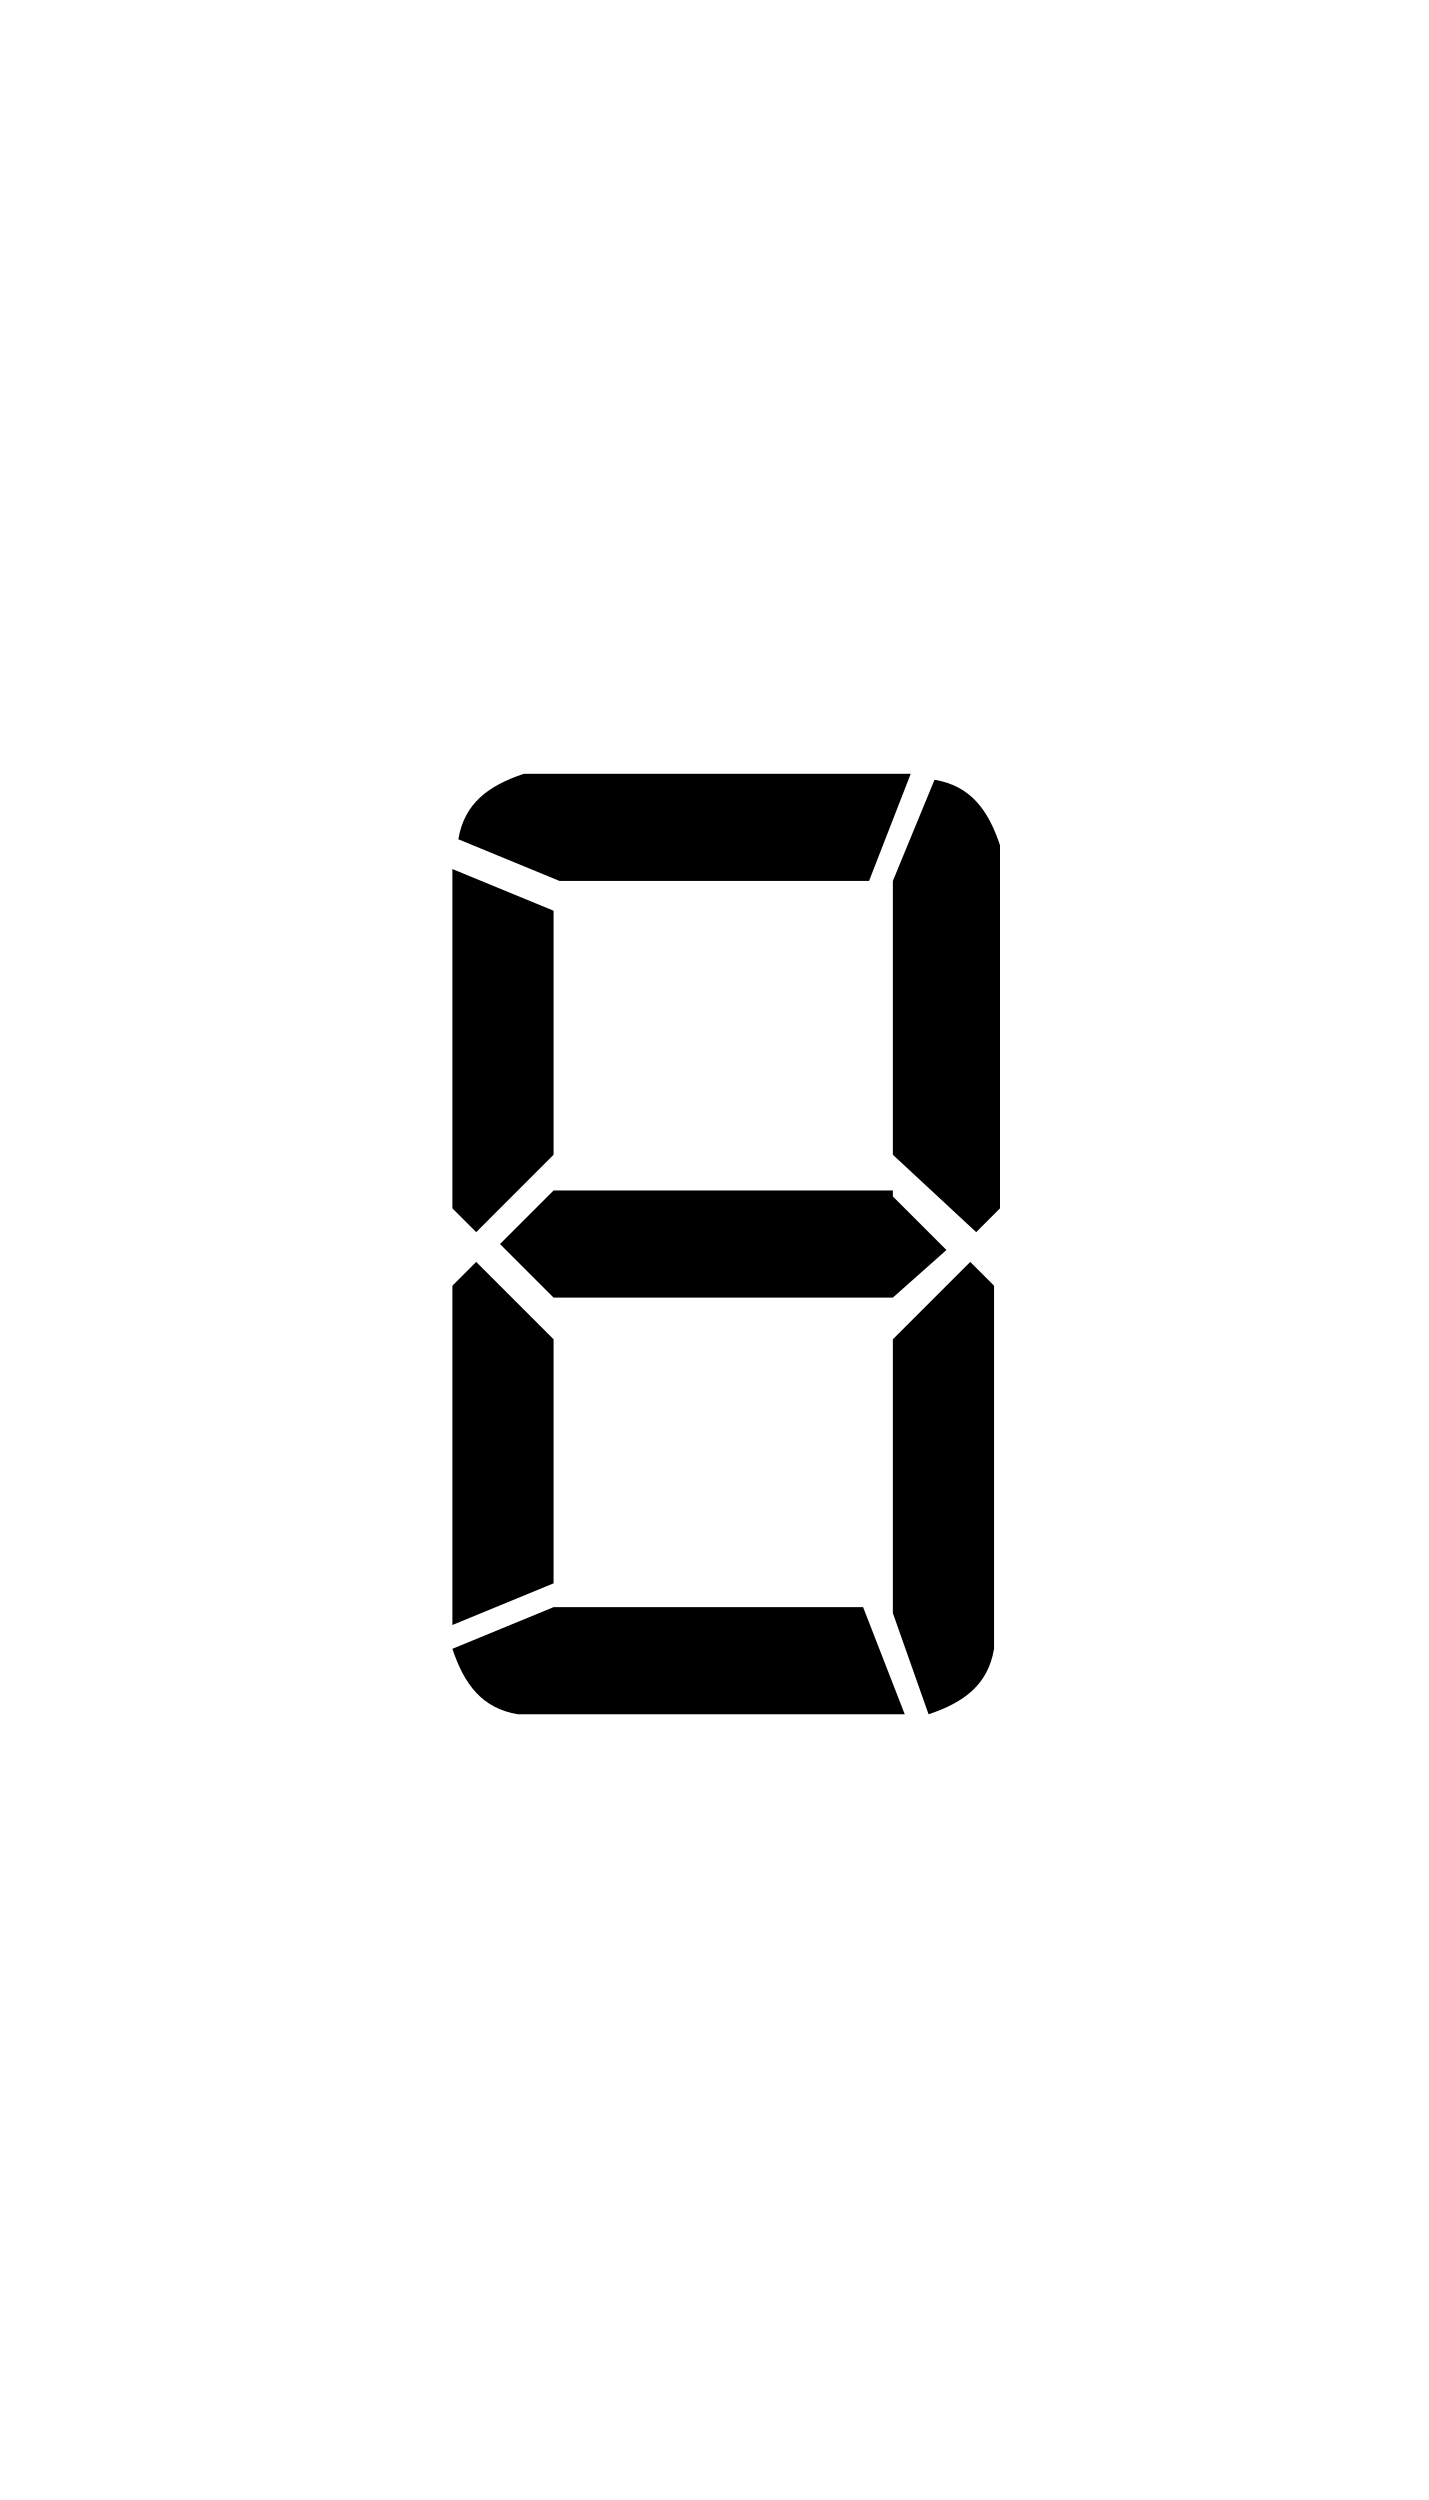
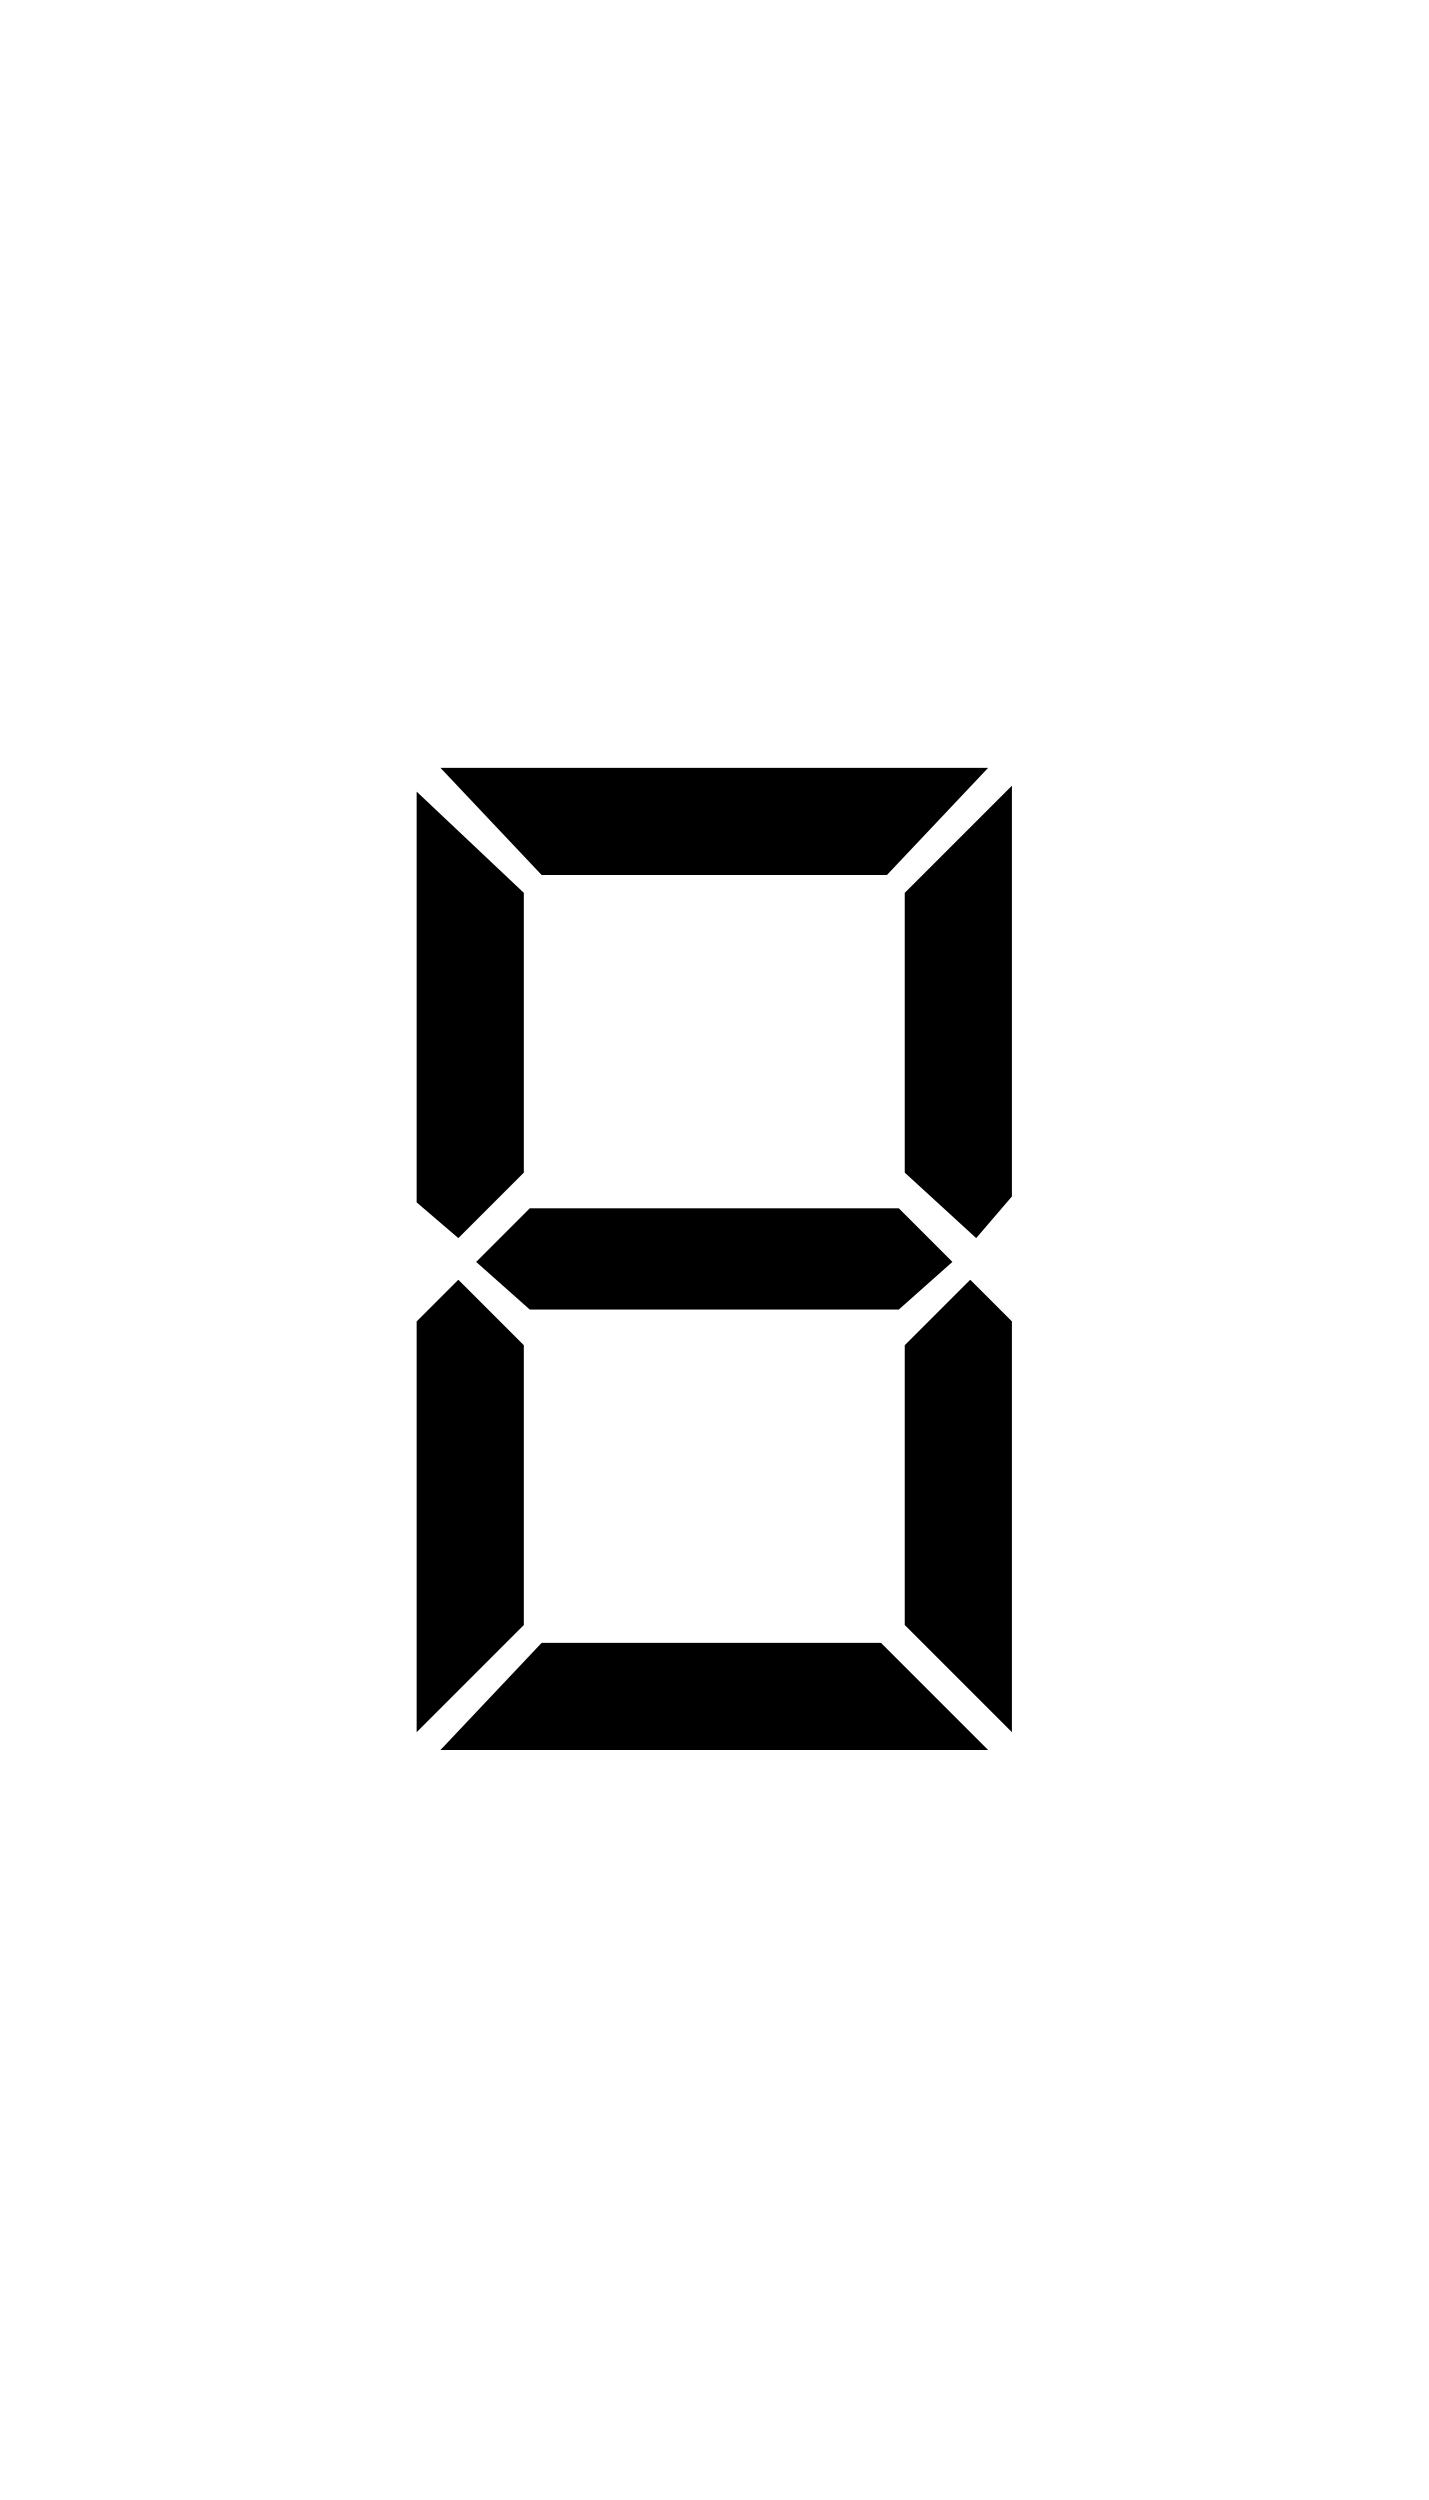
- <svg xmlns="http://www.w3.org/2000/svg" version="1.1" id="d8_1_" x="0px" y="0px" viewBox="0 0 24 42" enable-background="new 0 0 24 42" xml:space="preserve">
+ <svg xmlns="http://www.w3.org/2000/svg" version="1.1" id="Layer_1" x="0px" y="0px" viewBox="0 0 24 42" style="enable-background:new 0 0 24 42;" xml:space="preserve">
+   <style type="text/css">
+ 	.st0{opacity:0.1;enable-background:new    ;}
+ 	.st1{enable-background:new    ;}
+ </style>
  <g id="d8">
-     <path d="M9.3,15.3v4.1L8,20.7l-0.4-0.4v-5.7L9.3,15.3z M7.6,27.3v-5.7L8,21.2l1.3,1.3v4.1L7.6,27.3z M15.2,28.8H8.7   c-0.6-0.1-0.9-0.5-1.1-1.1L9.3,27h5.2L15.2,28.8z M14.6,14.8H9.4l-1.7-0.7c0.1-0.6,0.5-0.9,1.1-1.1h6.5L14.6,14.8z M15,20.1   l0.9,0.9L15,21.8H9.3l-0.9-0.9L9.3,20H15V20.1z M15,19.4v-4.6l0.7-1.7c0.6,0.1,0.9,0.5,1.1,1.1v6.1l-0.4,0.4L15,19.4z M16.3,21.2   l0.4,0.4v6.1c-0.1,0.6-0.5,0.9-1.1,1.1L15,27.1v-4.6L16.3,21.2z" />
+     <g class="st0">
+       <path d="M7,20.2v-6.9L8.8,15v4.7l-1.1,1.1L7,20.2z M8.8,22.6v4.7L7,29.1v-6.9l0.7-0.7L8.8,22.6z M16.6,12.9l-1.7,1.8H9.1l-1.7-1.8    H16.6z M16.6,29.4H7.4l1.7-1.8h5.7L16.6,29.4z M15.1,20.3l0.9,0.9L15.1,22H8.9L8,21.2l0.9-0.9C8.9,20.3,15.1,20.3,15.1,20.3z     M15.2,19.7V15l1.8-1.8v6.9l-0.6,0.7L15.2,19.7z M17,22.2v6.9l-1.8-1.8v-4.7l1.1-1.1L17,22.2z" />
+     </g>
+   </g>
+   <g id="d8f">
+     <g class="st1">
+       <path d="M7,20.2v-6.9L8.8,15v4.7l-1.1,1.1L7,20.2z M8.8,22.6v4.7L7,29.1v-6.9l0.7-0.7L8.8,22.6z M16.6,12.9l-1.7,1.8H9.1l-1.7-1.8    H16.6z M16.6,29.4H7.4l1.7-1.8h5.7L16.6,29.4z M15.1,20.3l0.9,0.9L15.1,22H8.9L8,21.2l0.9-0.9C8.9,20.3,15.1,20.3,15.1,20.3z     M15.2,19.7V15l1.8-1.8v6.9l-0.6,0.7L15.2,19.7z M17,22.2v6.9l-1.8-1.8v-4.7l1.1-1.1L17,22.2z" />
+     </g>
  </g>
</svg>
